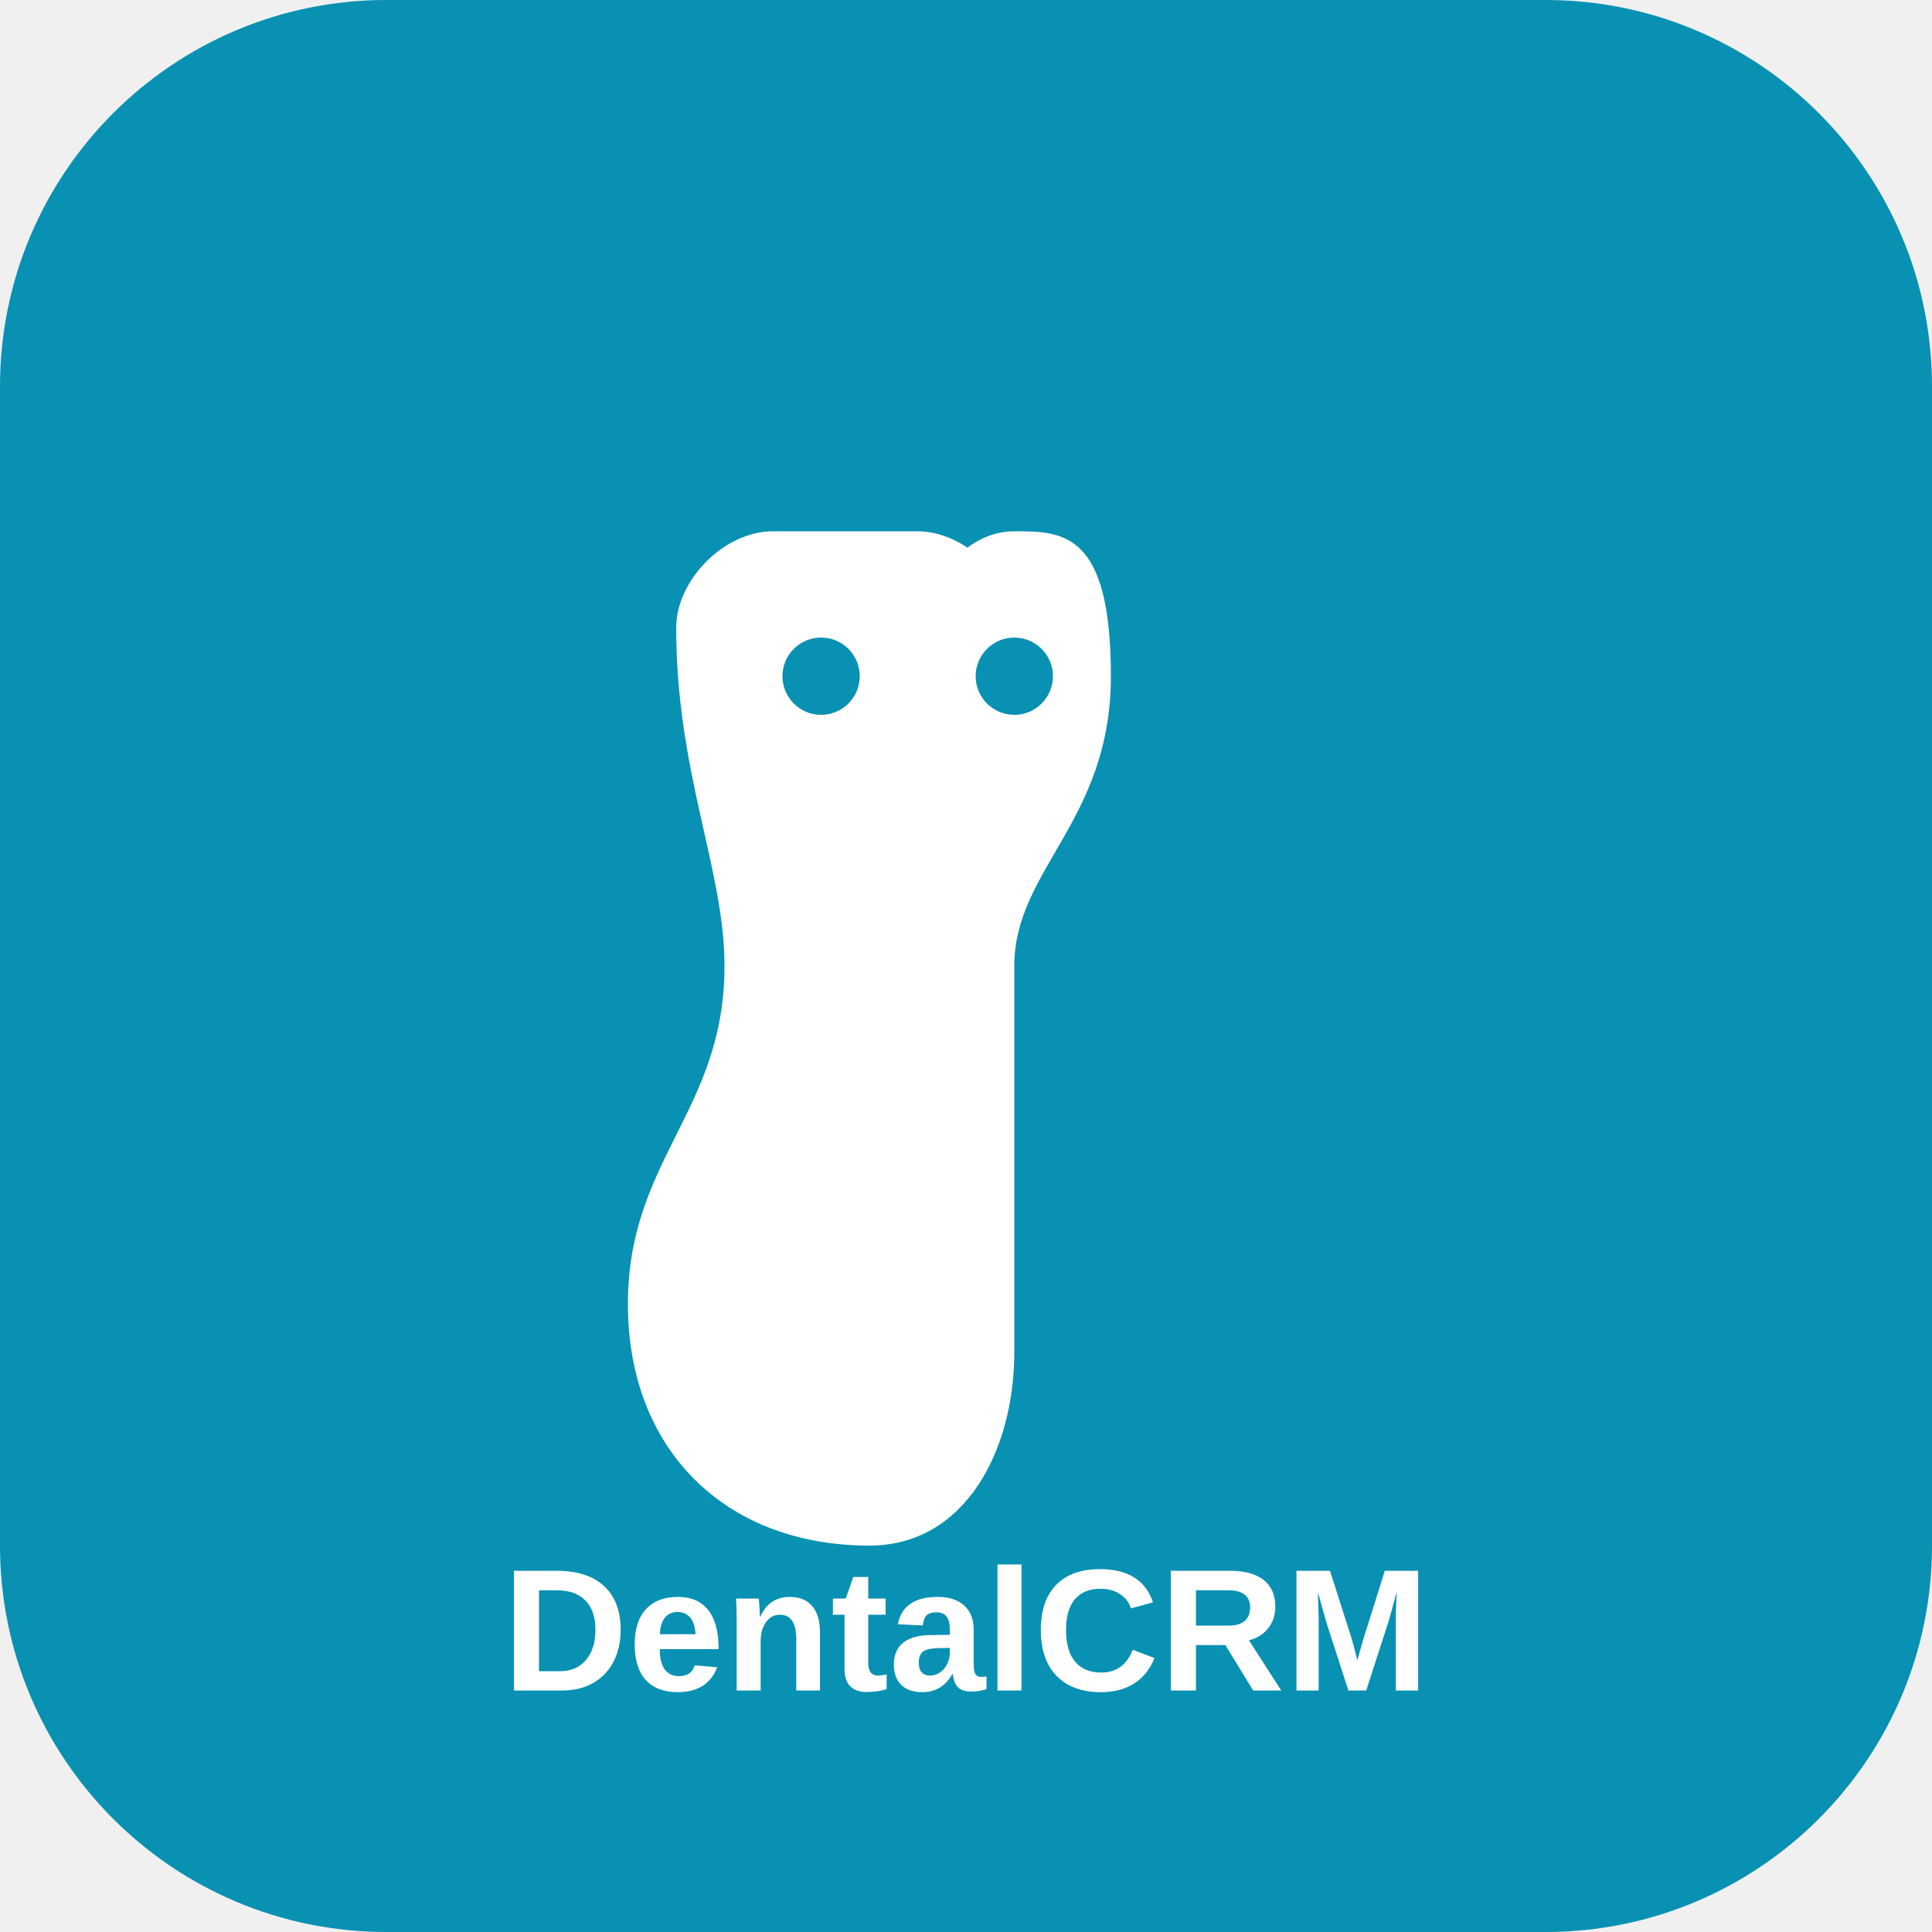
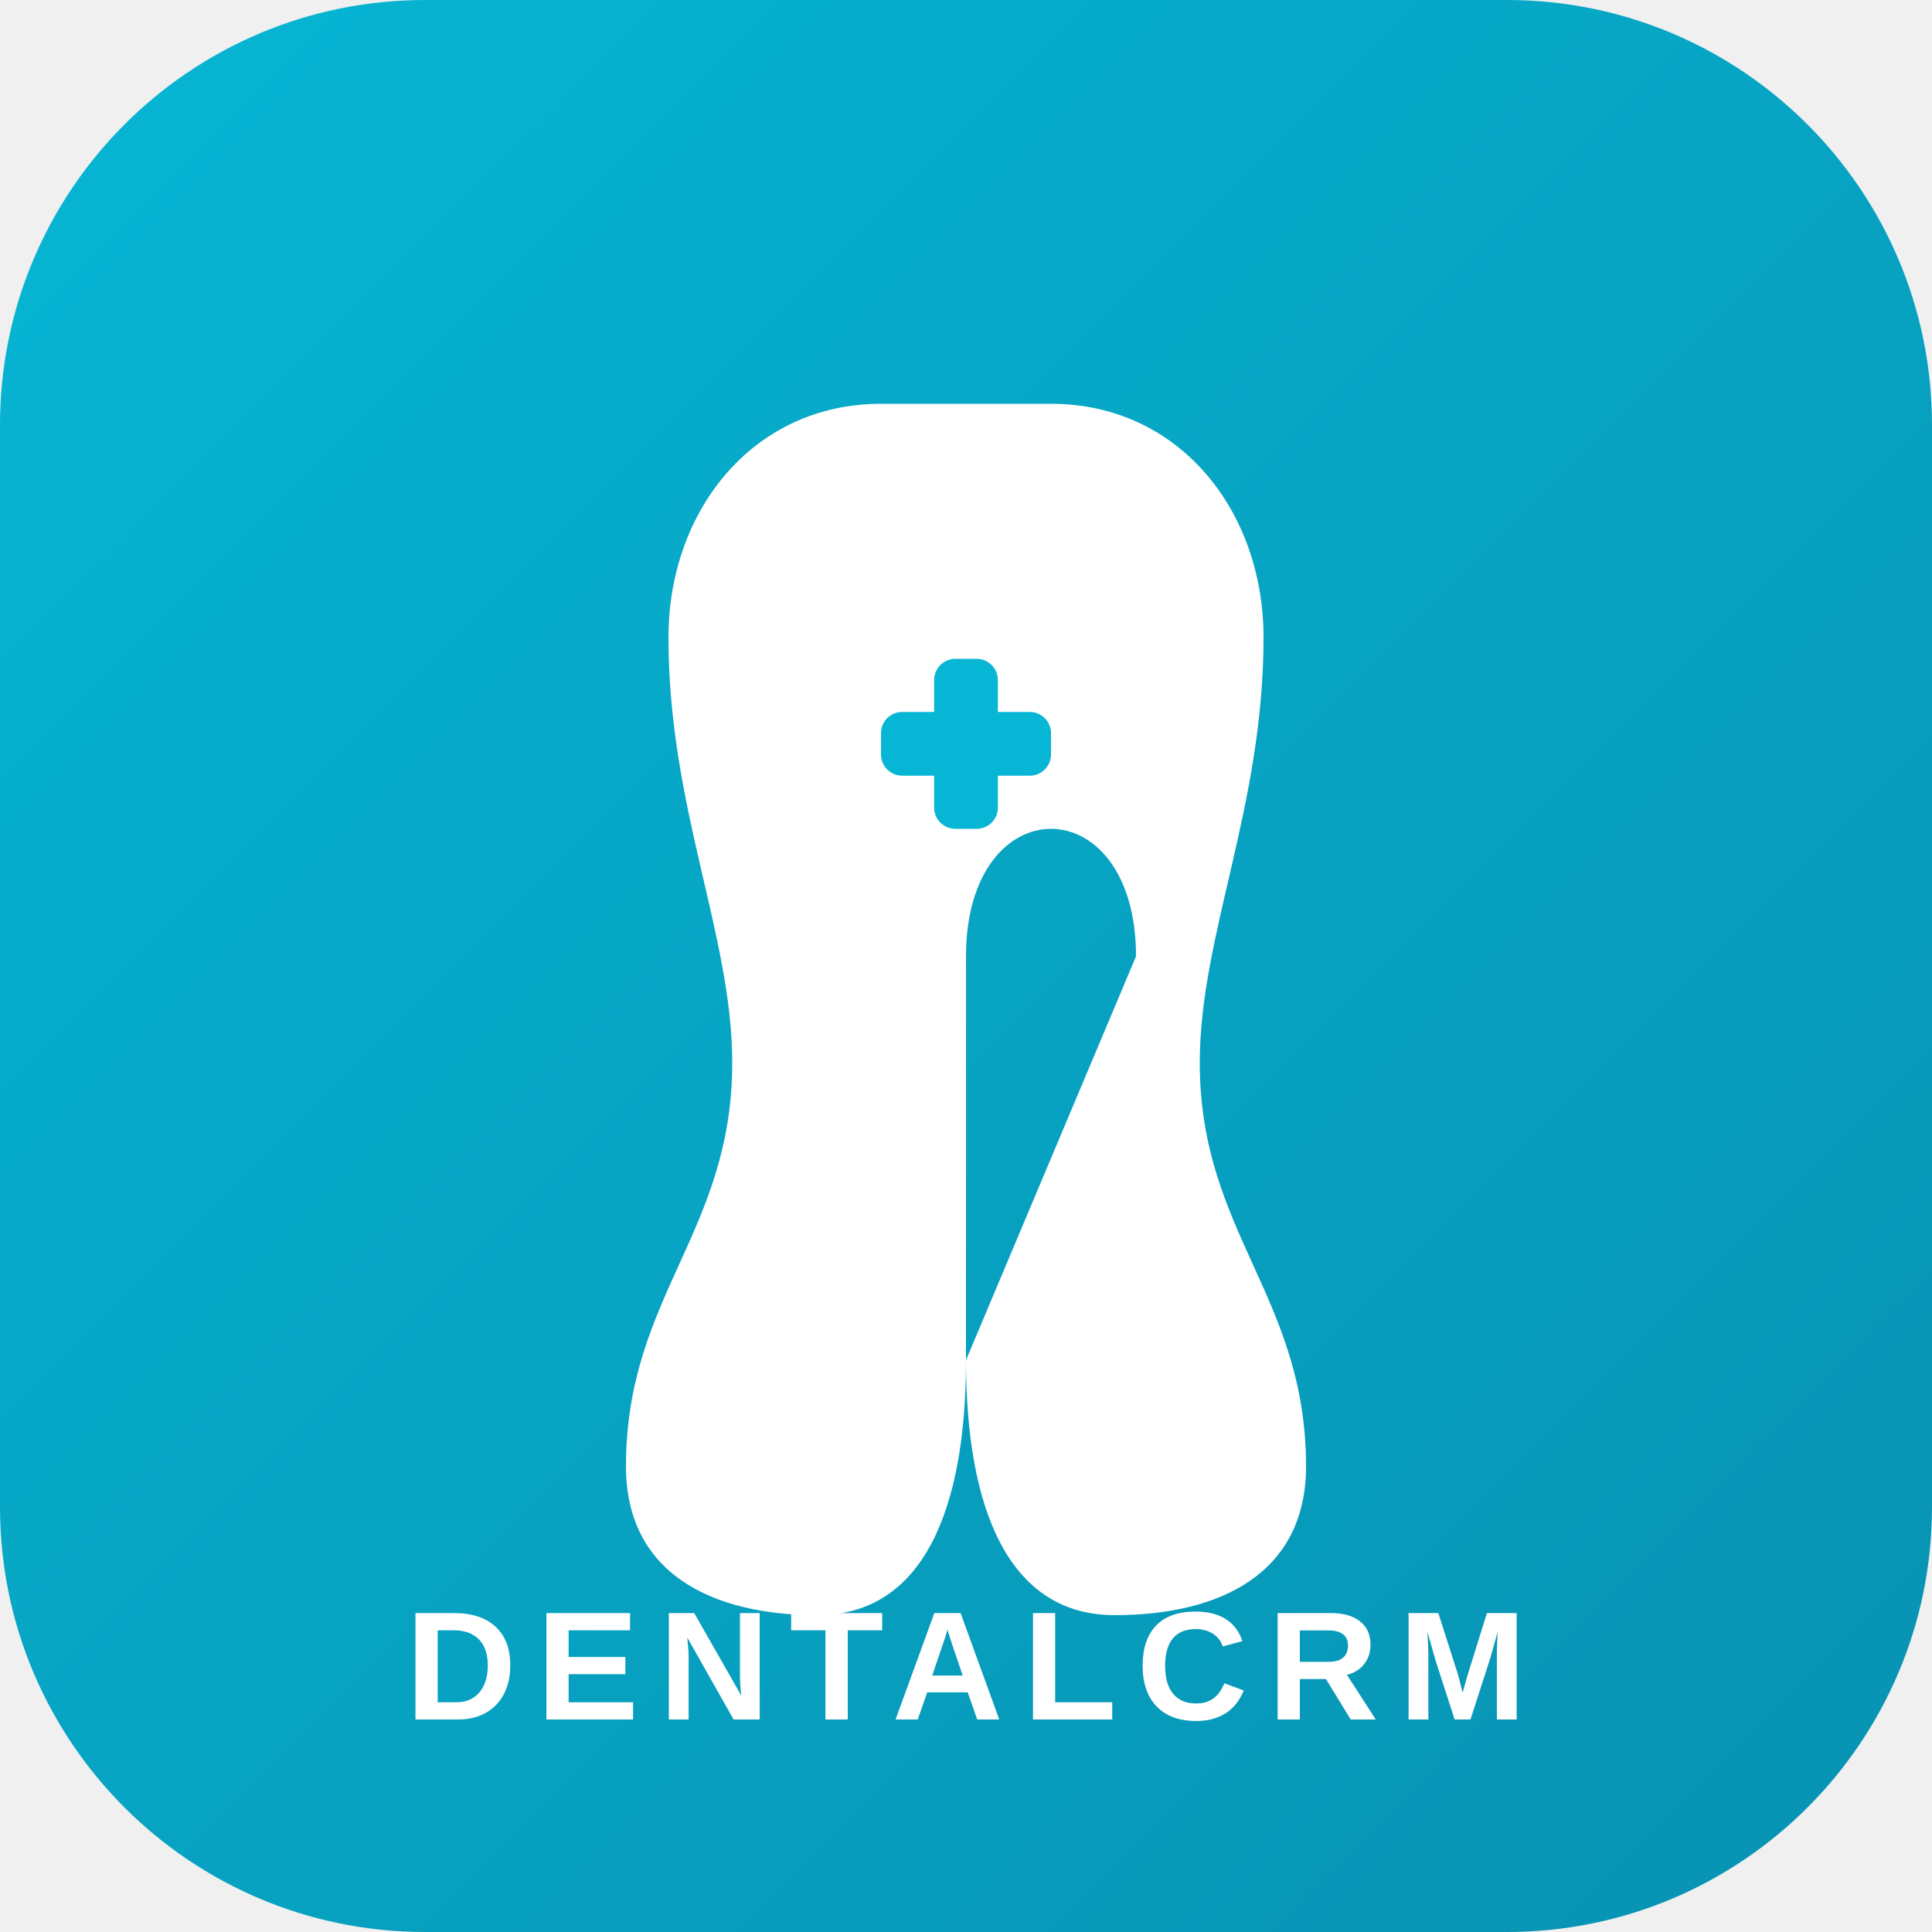
<svg xmlns="http://www.w3.org/2000/svg" width="200" height="200" viewBox="0 0 200 200" fill="none">
-   <rect width="200" height="200" rx="40" fill="#0891b2" />
-   <path d="M80 55C75 55 70 60 70 65C70 80 75 90 75 100C75 115 65 120 65 135C65 150 75 160 90 160C100 160 105 150 105 140V100C105 90 115 85 115 70C115 55 110 55 105 55C100 55 95 60 95 70V100C95 110 85 115 85 130C85 145 90 150 95 150C100 150 105 145 105 135C105 120 95 115 95 100C95 85 105 80 105 65C105 60 100 55 95 55" fill="white" />
-   <circle cx="85" cy="70" r="4" fill="#0891b2" />
-   <circle cx="105" cy="70" r="4" fill="#0891b2" />
-   <text x="100" y="175" text-anchor="middle" font-family="Arial, sans-serif" font-size="18" font-weight="bold" fill="white">DentalCRM</text>
+   <defs>
+     <linearGradient id="bg" x1="0%" y1="0%" x2="100%" y2="100%">
+       <stop offset="0%" style="stop-color:#06b6d4" />
+       <stop offset="100%" style="stop-color:#0891b2" />
+     </linearGradient>
+   </defs>
+   <rect width="200" height="200" rx="44" fill="url(#bg)" />
+   <g transform="translate(100,88) scale(1.1)">
+     <path d="M-8,-42 C-20,-42 -28,-32 -28,-20 C-28,-4 -22,8 -22,20 C-22,36 -32,42 -32,58 C-32,68 -24,72 -14,72 C-4,72 0,62 0,48 L0,10 C0,2 4,-2 8,-2 C12,-2 16,2 16,10 L0,48 C0,62 4,72 14,72 C24,72 32,68 32,58 C32,42 22,36 22,20 C22,8 28,-4 28,-20 C28,-32 20,-42 8,-42 Z" fill="white" />
+     <rect x="-3" y="-18" width="6" height="16" rx="2" fill="#06b6d4" />
+     <rect x="-8" y="-13" width="16" height="6" rx="2" fill="#06b6d4" />
+   </g>
+   <text x="100" y="178" text-anchor="middle" font-family="Arial, Helvetica, sans-serif" font-size="16" font-weight="700" fill="white" letter-spacing="2">DENTALCRM</text>
</svg>
